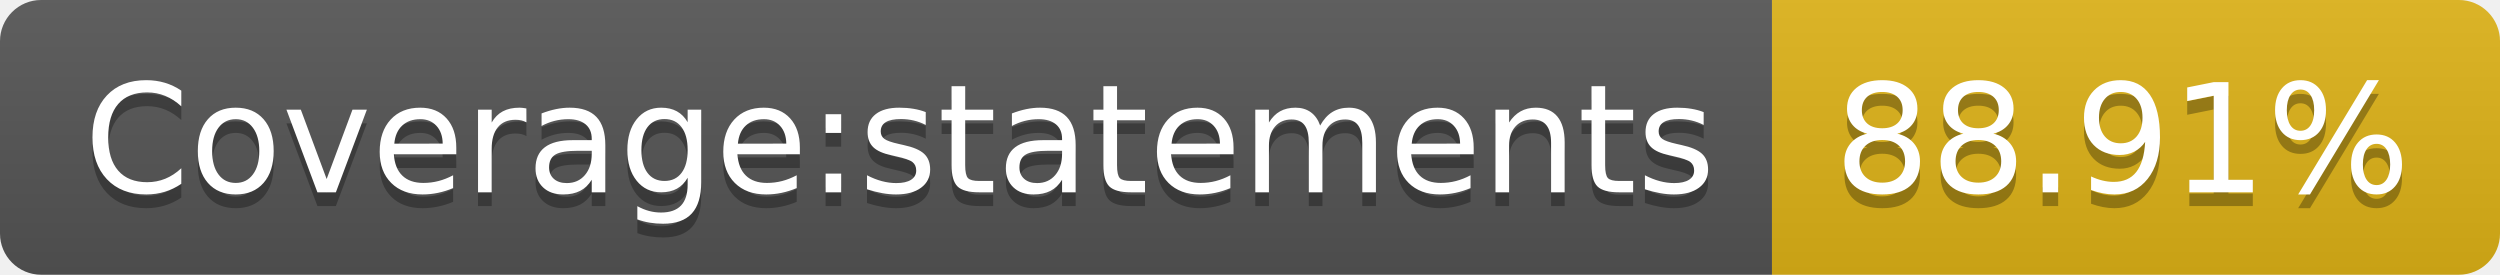
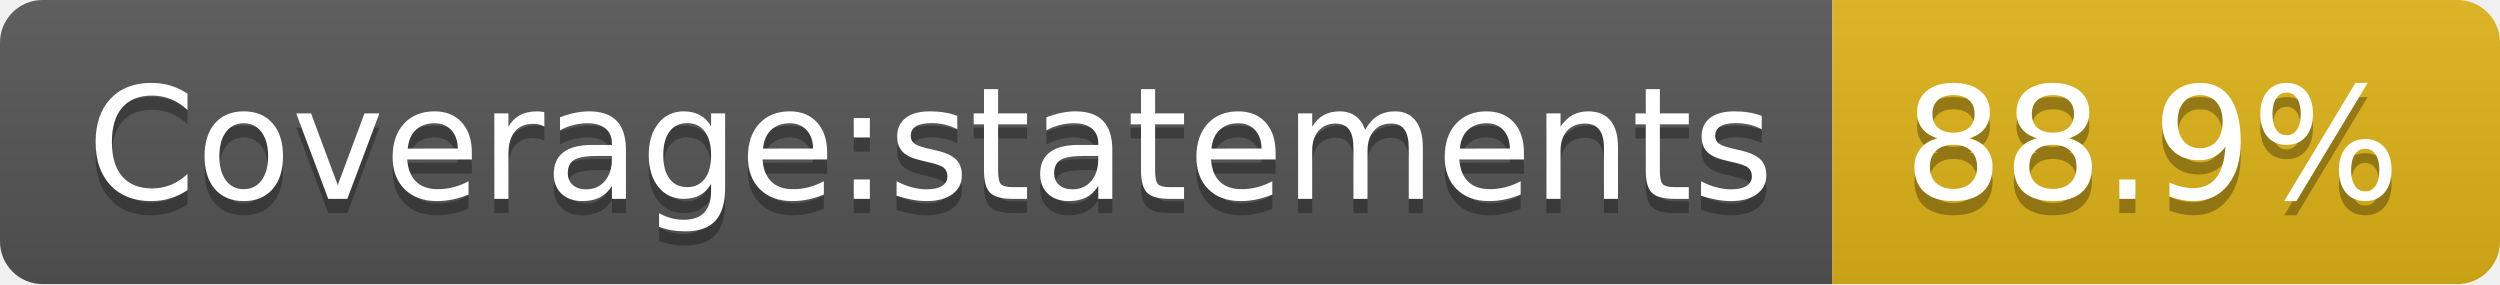
- <svg xmlns="http://www.w3.org/2000/svg" width="182" height="20">
+ <svg xmlns="http://www.w3.org/2000/svg" width="176" height="20">
  <linearGradient id="b" x2="0" y2="100%">
    <stop offset="0" stop-color="#bbb" stop-opacity=".1" />
    <stop offset="1" stop-opacity=".1" />
  </linearGradient>
  <clipPath id="a">
-     <rect width="182" height="20" rx="3" fill="#fff" />
+     <rect width="176" height="20" rx="3" fill="#fff" />
  </clipPath>
  <g clip-path="url(#a)">
    <path fill="#555" d="M0 0h129v20H0z" />
-     <path fill="#dfb317" d="M129 0h53v20H129z" />
-     <path fill="url(#b)" d="M0 0h182v20H0z" />
+     <path fill="#dfb317" d="M129 0h47v20H129z" />
+     <path fill="url(#b)" d="M0 0h176v20H0z" />
  </g>
  <g fill="#fff" text-anchor="middle" font-family="DejaVu Sans,Verdana,Geneva,sans-serif" font-size="110">
    <text x="655" y="150" fill="#010101" fill-opacity=".3" transform="scale(.1)" textLength="1190">Coverage:statements</text>
    <text x="655" y="140" transform="scale(.1)" textLength="1190">Coverage:statements</text>
-     <text x="1545" y="150" fill="#010101" fill-opacity=".3" transform="scale(.1)" textLength="430">88.91%</text>
-     <text x="1545" y="140" transform="scale(.1)" textLength="430">88.91%</text>
+     <text x="1515" y="150" fill="#010101" fill-opacity=".3" transform="scale(.1)" textLength="370">88.9%</text>
+     <text x="1515" y="140" transform="scale(.1)" textLength="370">88.9%</text>
  </g>
</svg>
